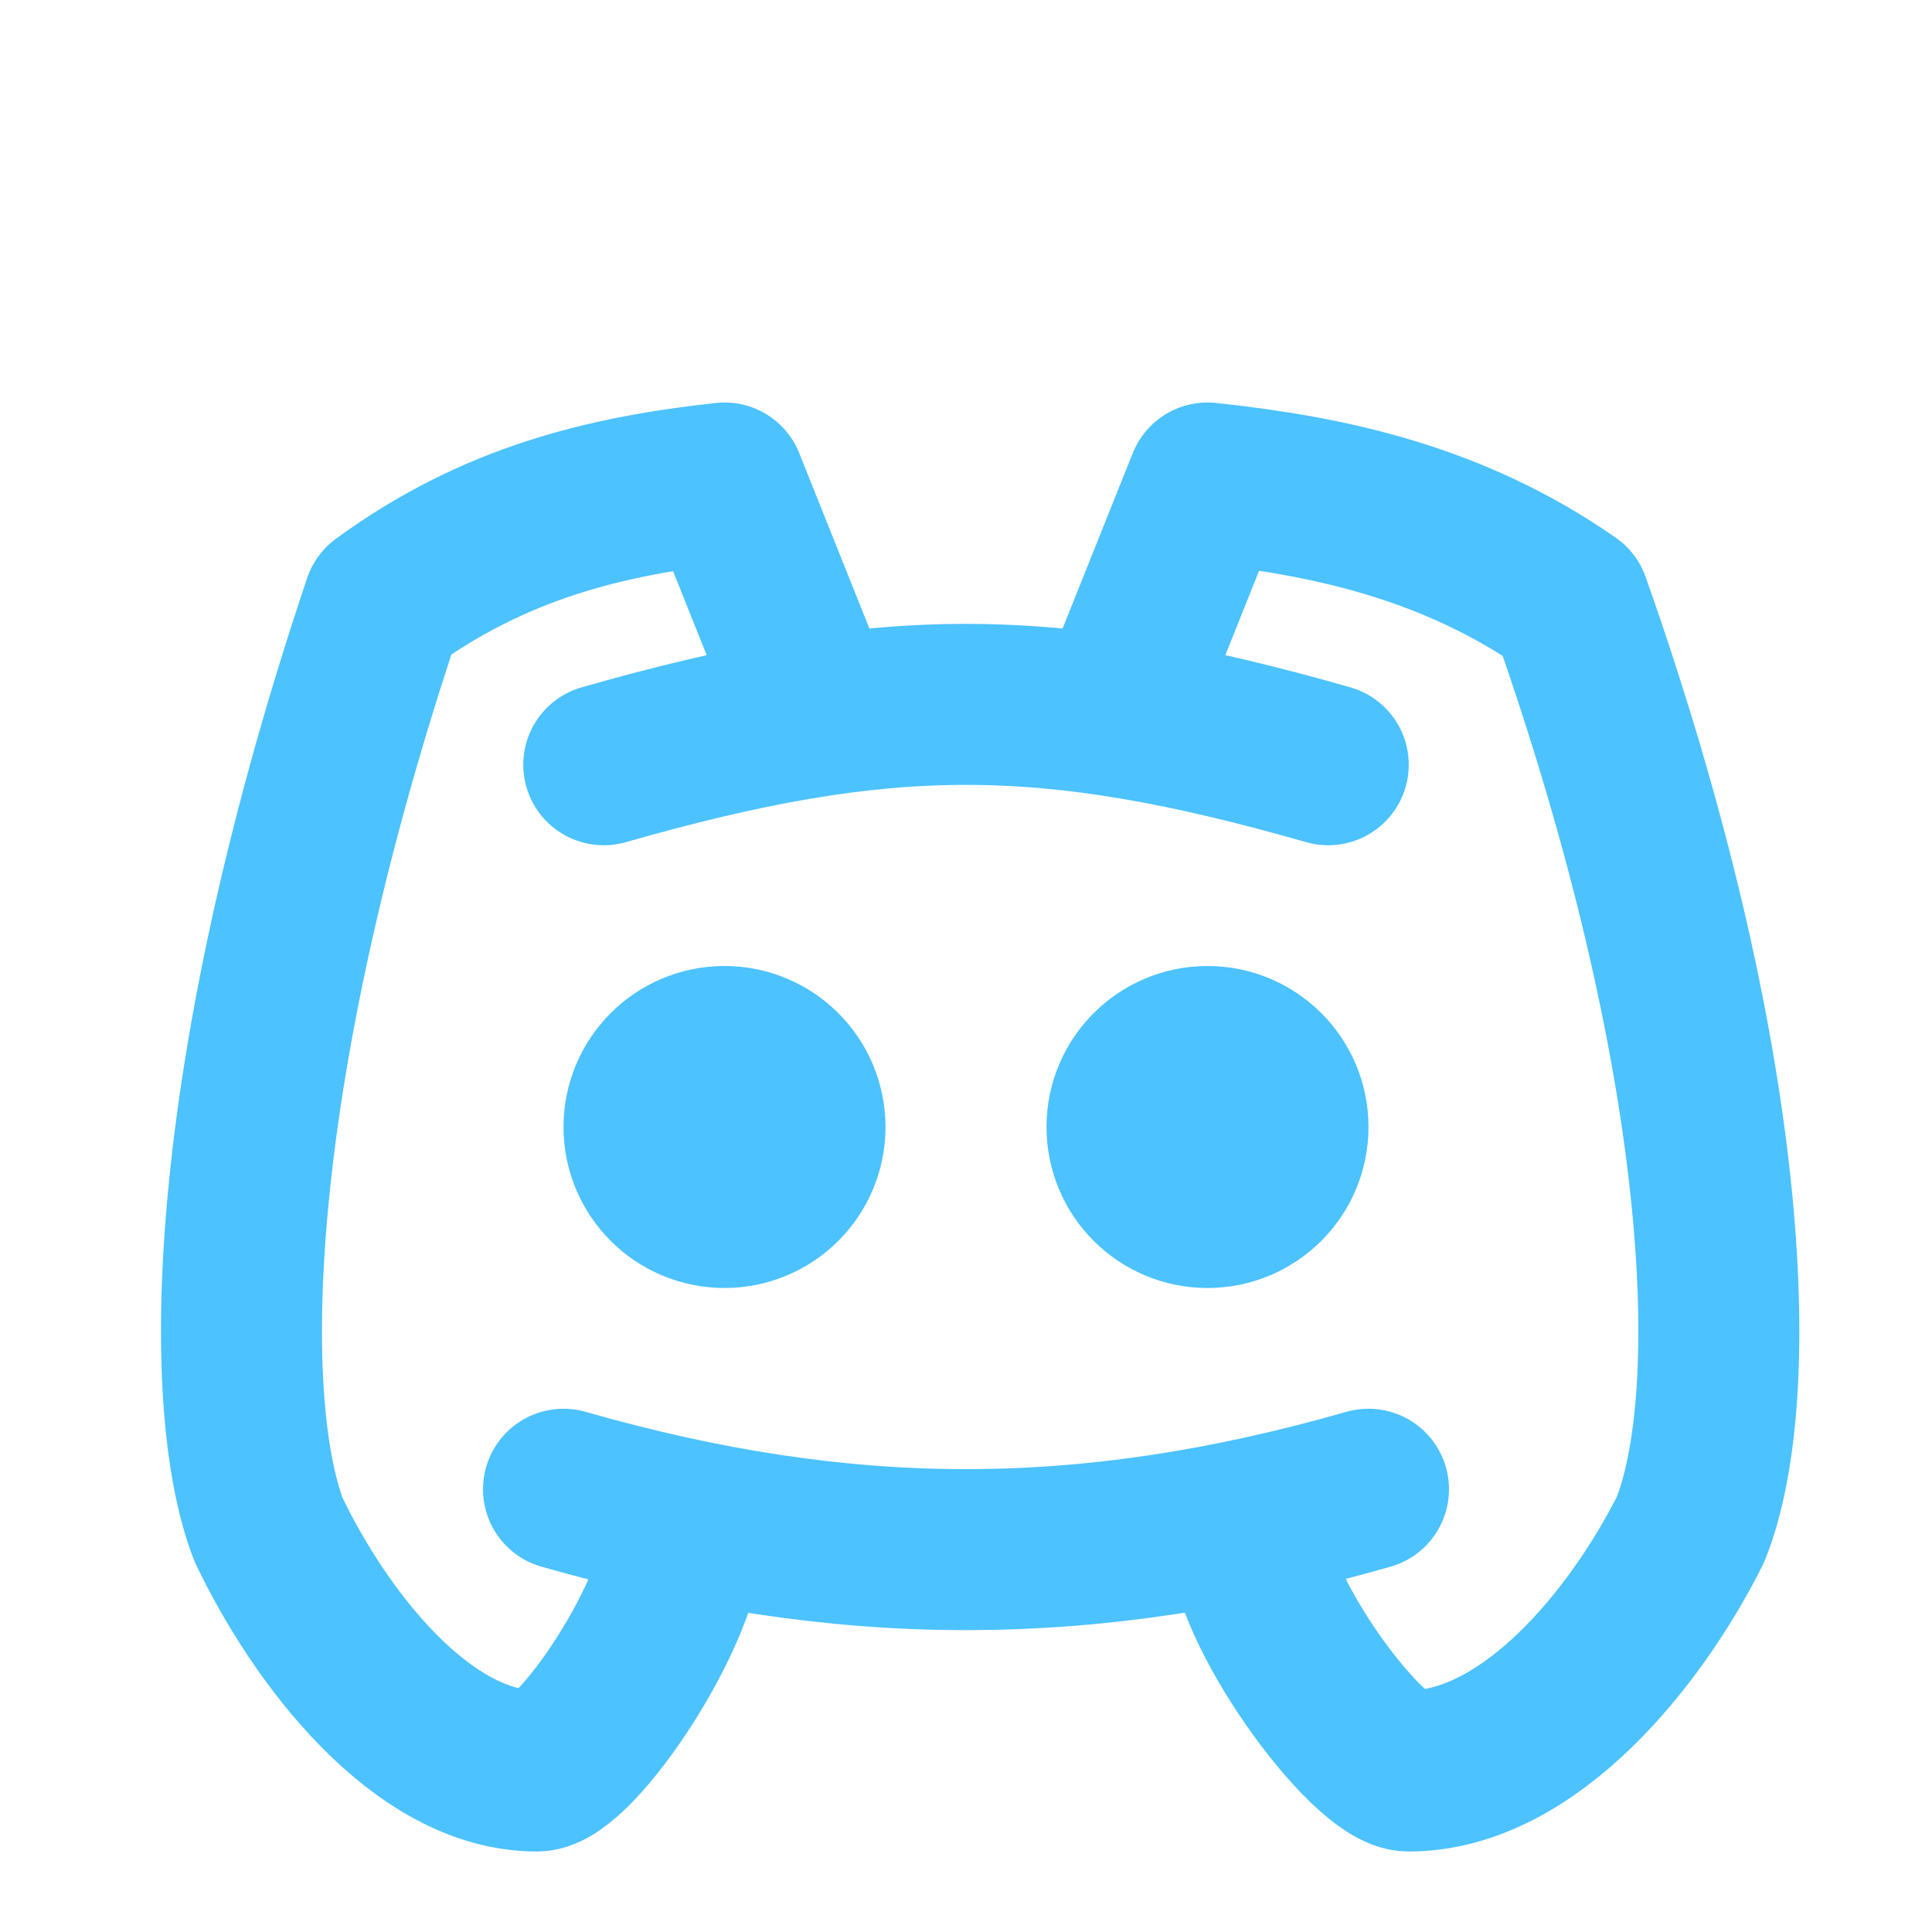
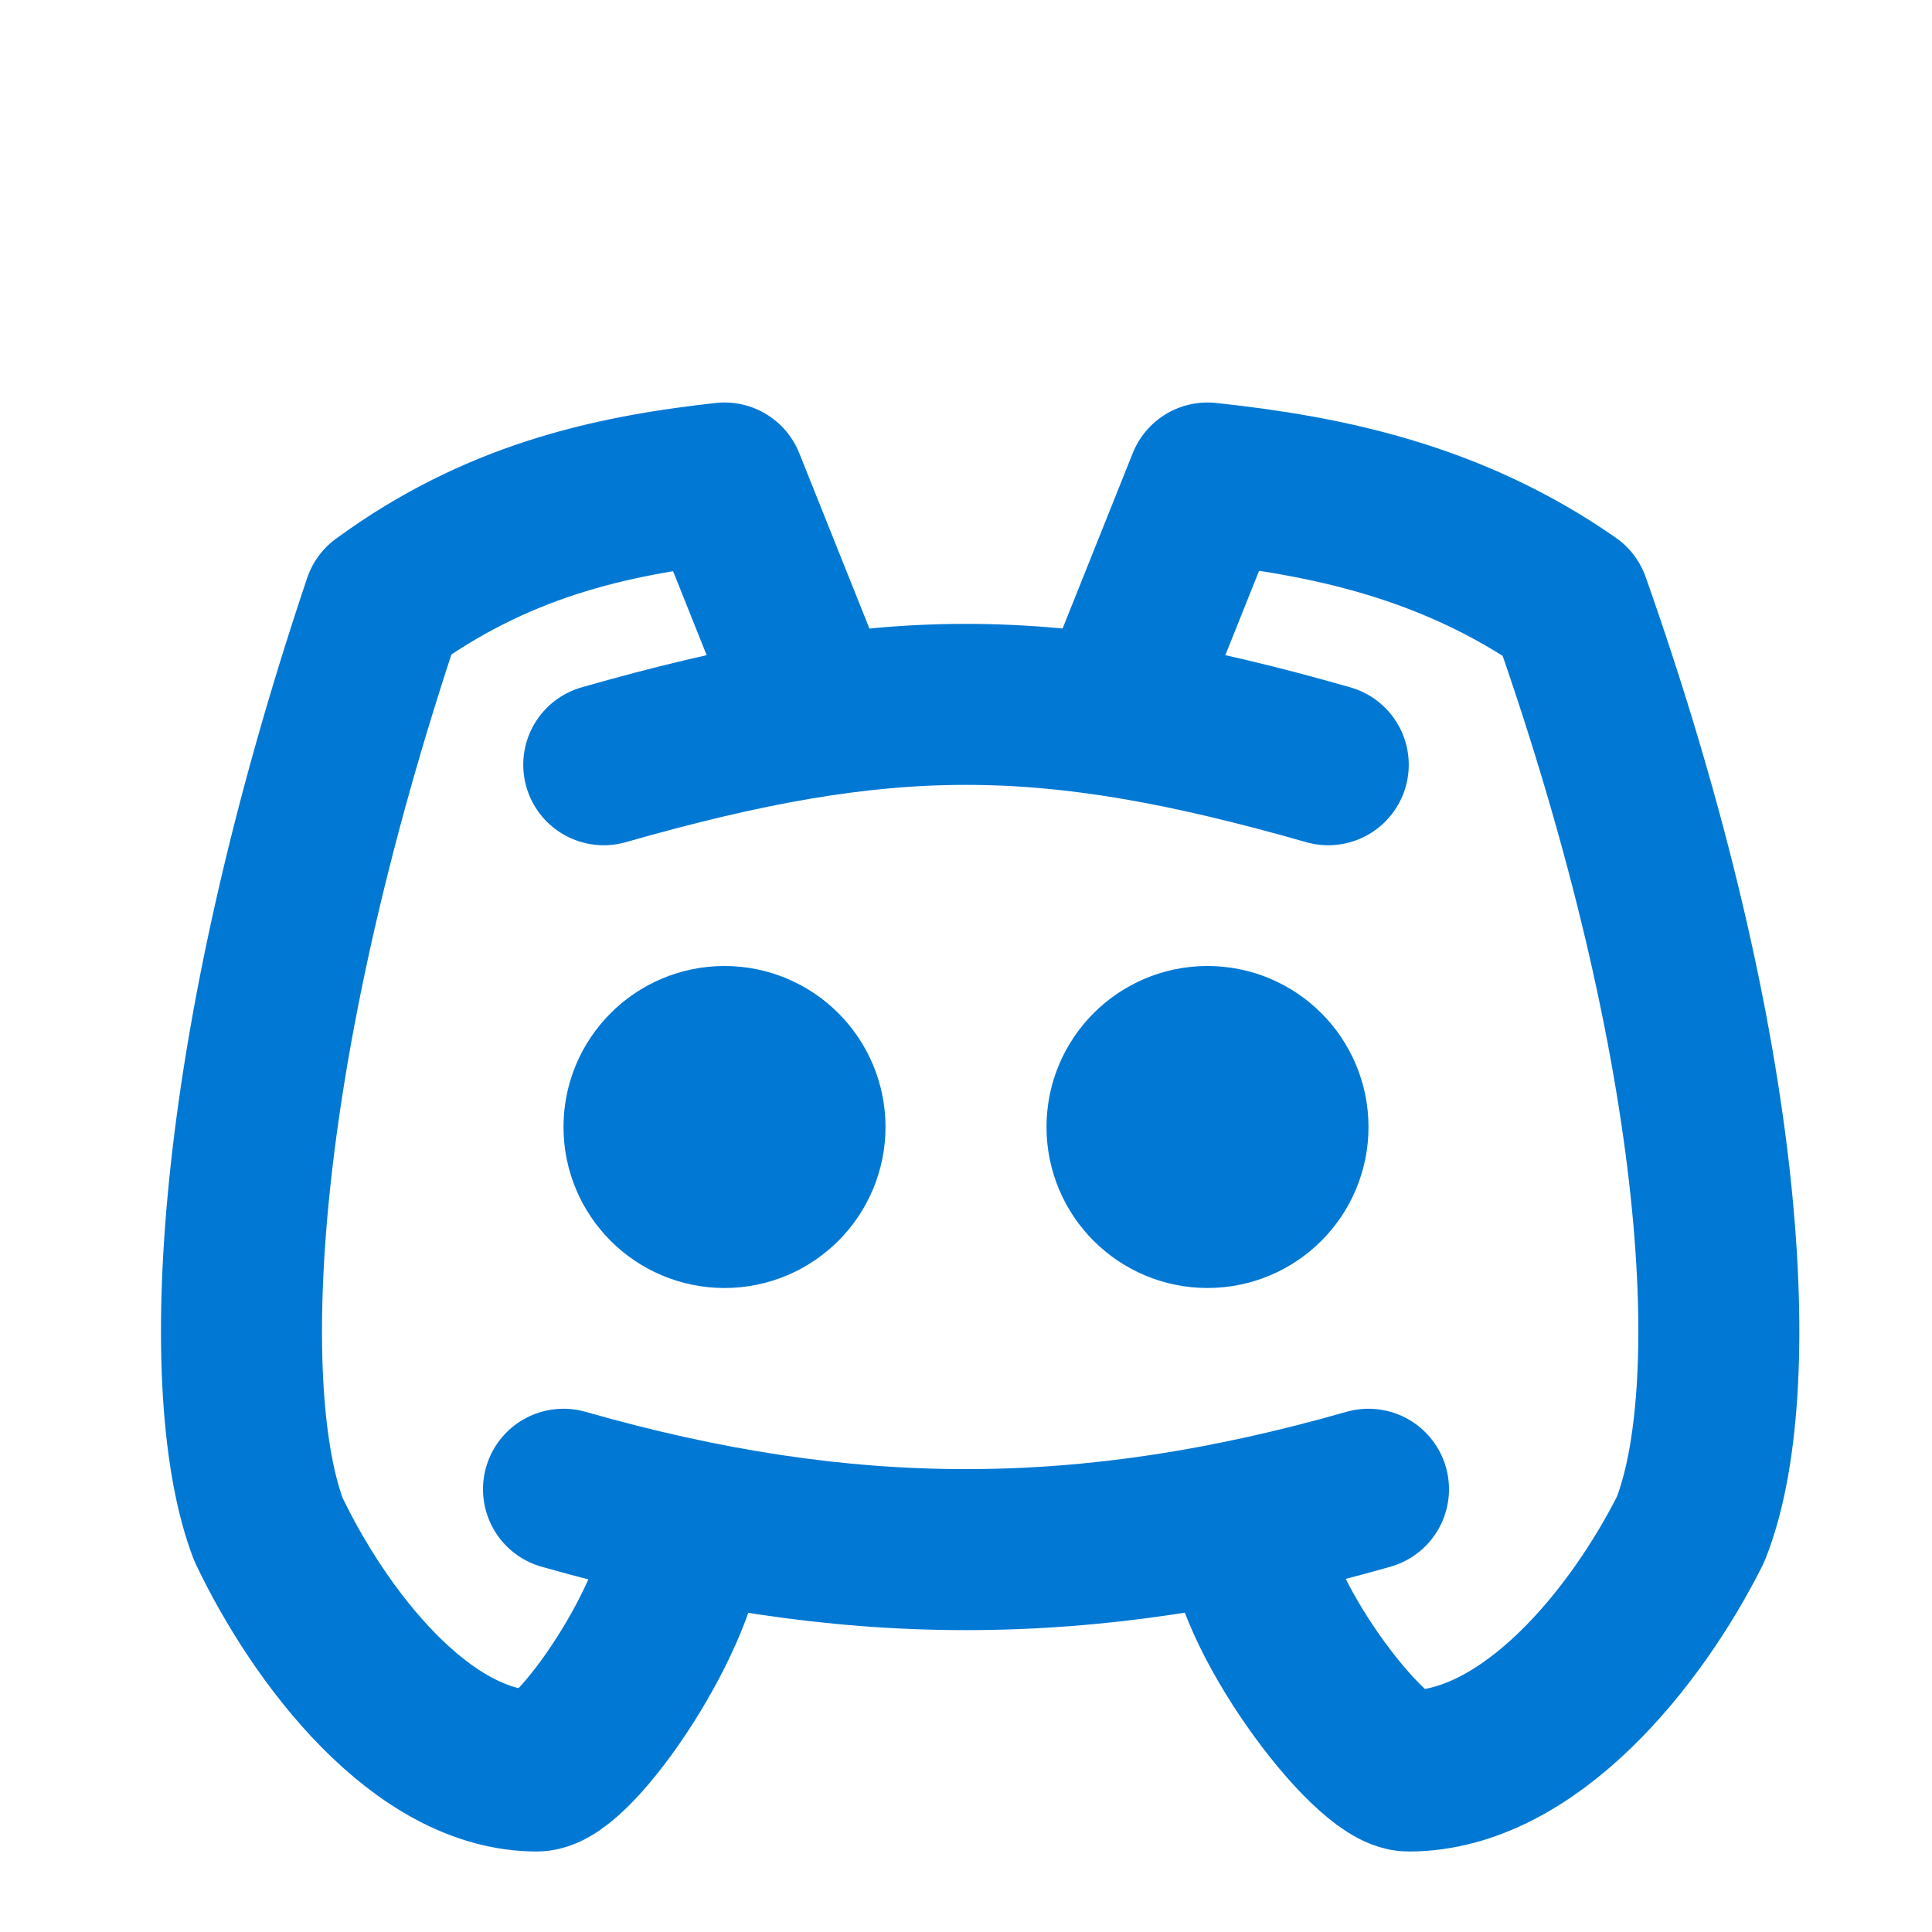
<svg xmlns="http://www.w3.org/2000/svg" fill="none" viewBox="0 0 24 24">
-   <path stroke="#4CC2FF" stroke-linecap="round" stroke-linejoin="round" stroke-width="2" d="M9 15a1 1 0 1 0 0-2 1 1 0 0 0 0 2Zm6 0a1 1 0 1 0 0-2 1 1 0 0 0 0 2ZM7.5 9.5c3.5-1 5.5-1 9 0m-9.5 9c3.5 1 6.5 1 10 0" />
-   <path stroke="#4CC2FF" stroke-linecap="round" stroke-linejoin="round" stroke-width="2" d="M15.5 19c0 1 1.5 3 2 3 1.5 0 2.833-1.667 3.5-3 .667-1.667.5-5.833-1.5-11.5-1.457-1.015-3-1.34-4.5-1.5l-1 2.5M8.5 19c0 1-1.356 3-1.832 3-1.429 0-2.698-1.667-3.333-3-.635-1.667-.476-5.833 1.428-11.5C6.151 6.485 7.545 6.16 9 6l1 2.5" />
+   <path stroke="#0078D4" stroke-linecap="round" stroke-linejoin="round" stroke-width="2" d="M9 15a1 1 0 1 0 0-2 1 1 0 0 0 0 2Zm6 0a1 1 0 1 0 0-2 1 1 0 0 0 0 2ZM7.5 9.5c3.5-1 5.5-1 9 0m-9.5 9c3.5 1 6.5 1 10 0" />
+   <path stroke="#0078D4" stroke-linecap="round" stroke-linejoin="round" stroke-width="2" d="M15.5 19c0 1 1.5 3 2 3 1.5 0 2.833-1.667 3.5-3 .667-1.667.5-5.833-1.5-11.5-1.457-1.015-3-1.34-4.5-1.5l-1 2.5M8.5 19c0 1-1.356 3-1.832 3-1.429 0-2.698-1.667-3.333-3-.635-1.667-.476-5.833 1.428-11.5C6.151 6.485 7.545 6.16 9 6l1 2.5" />
</svg>
